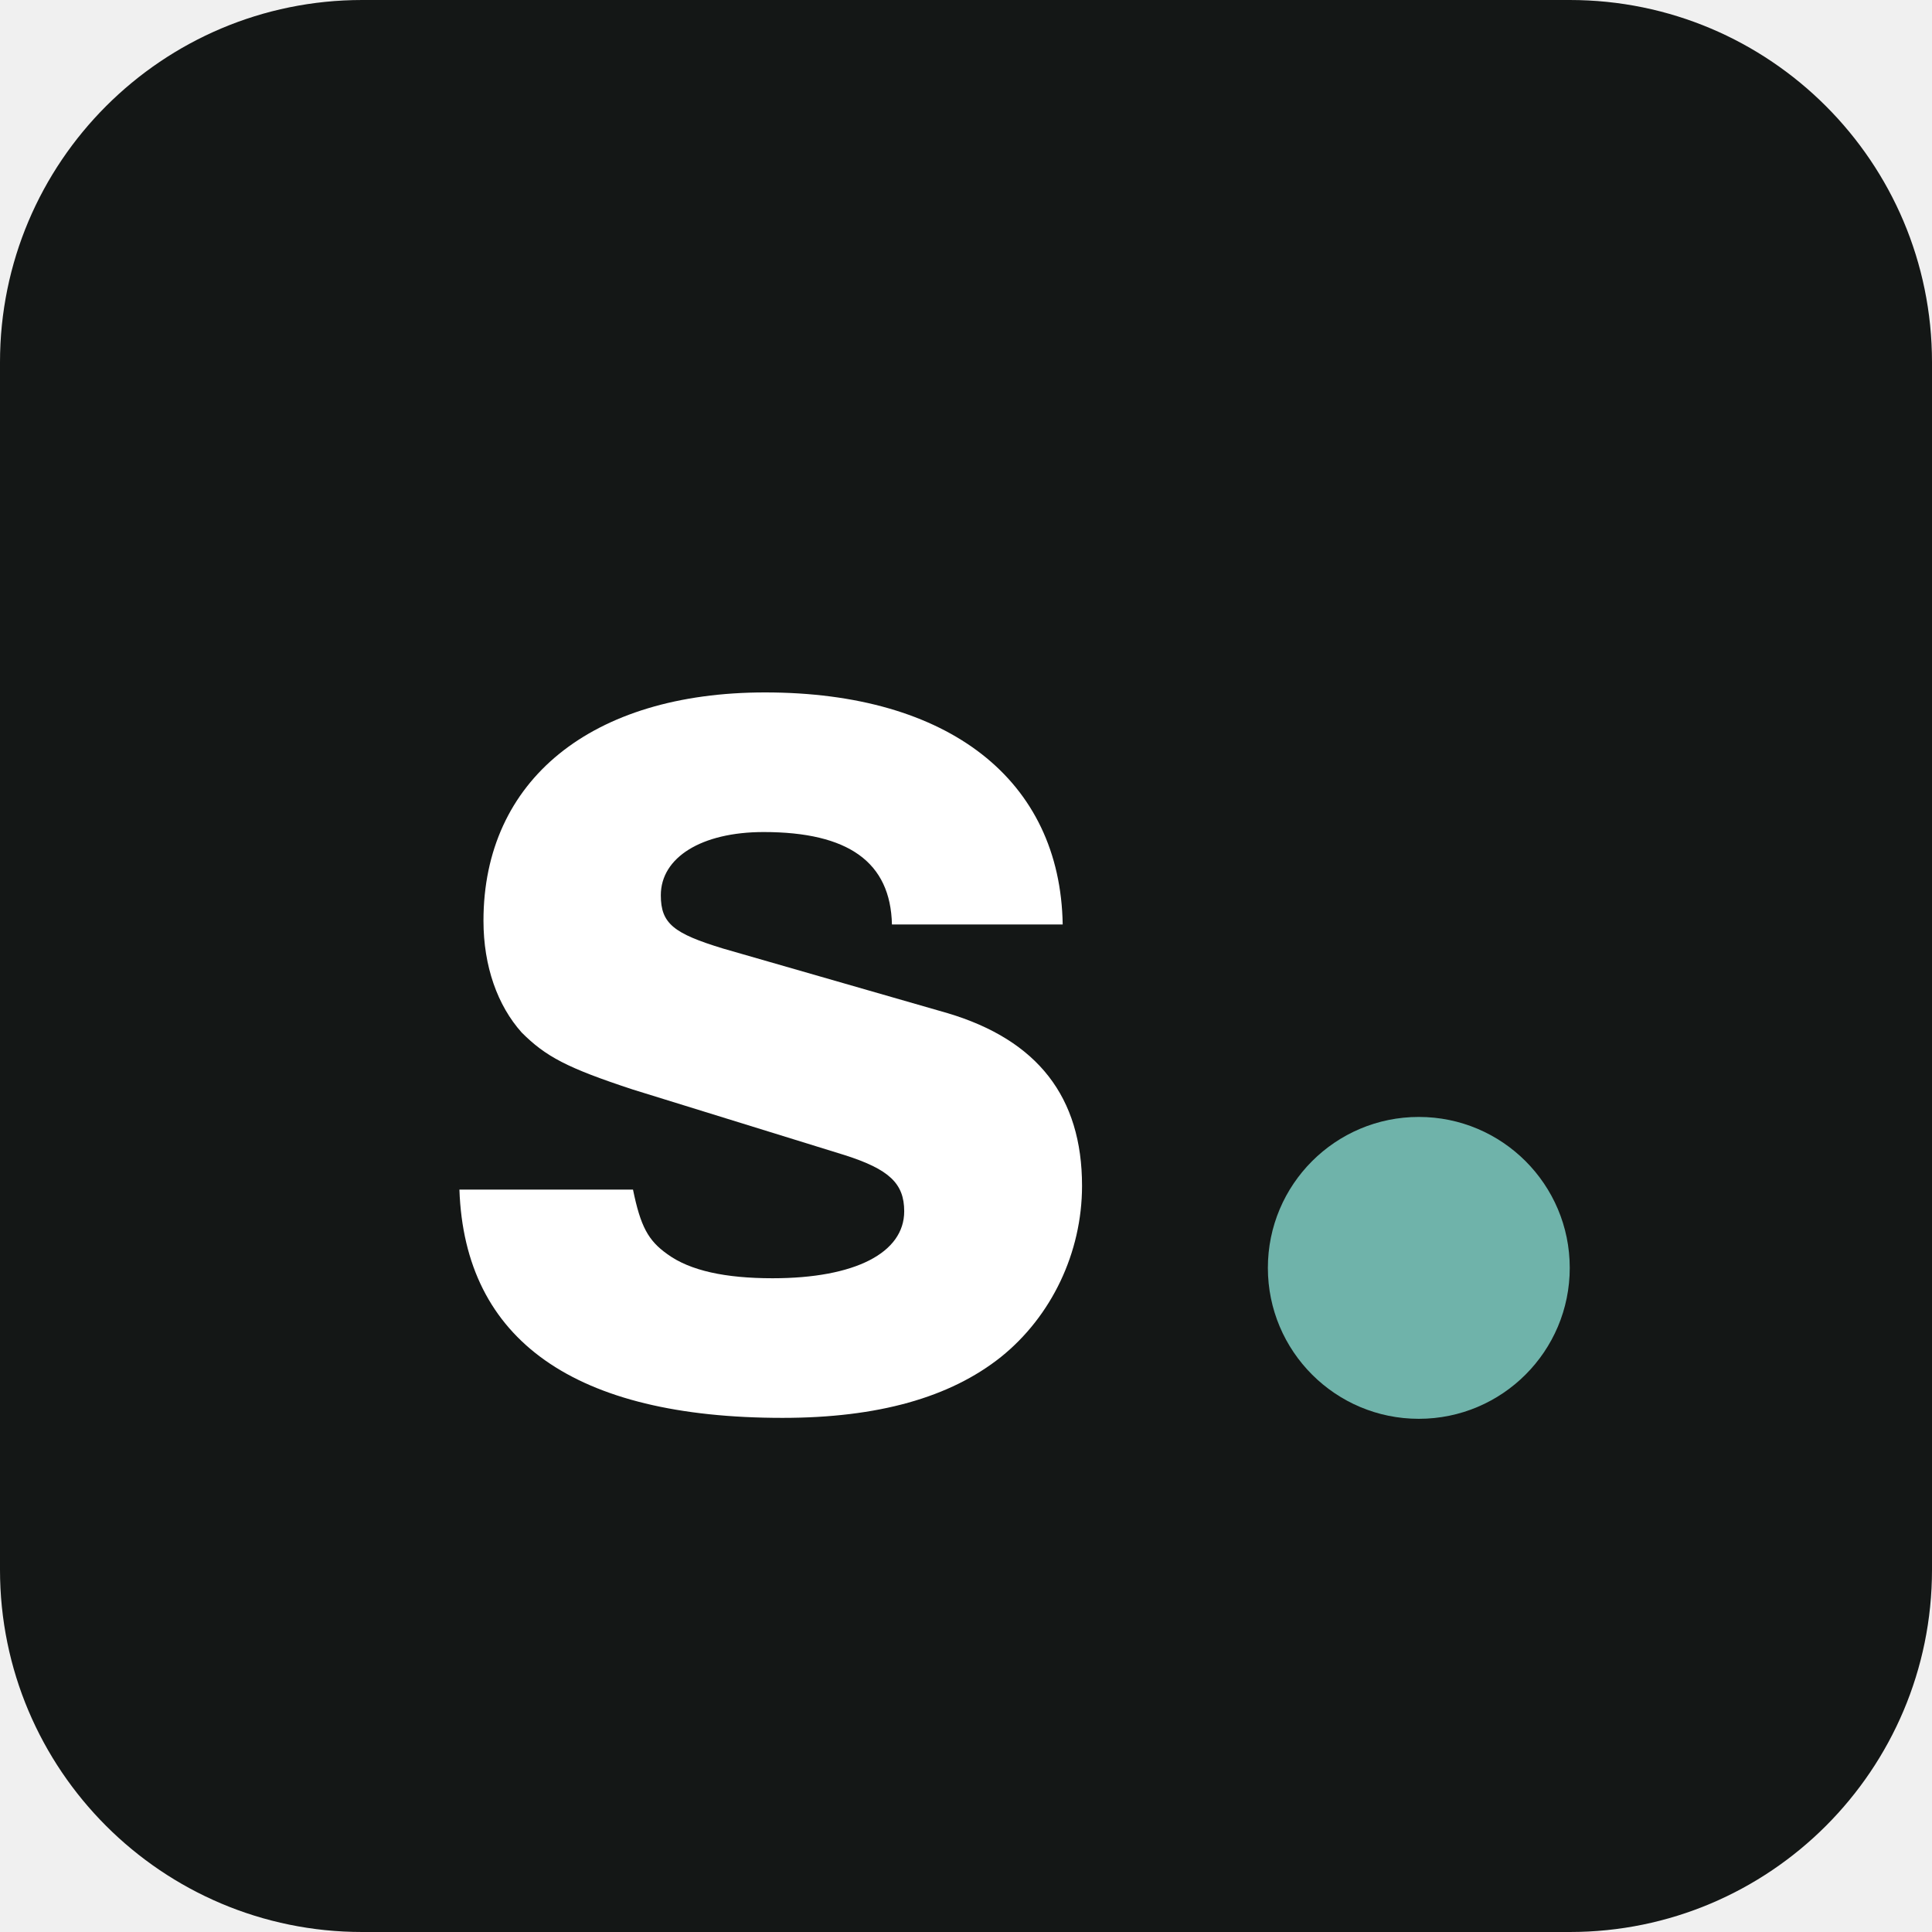
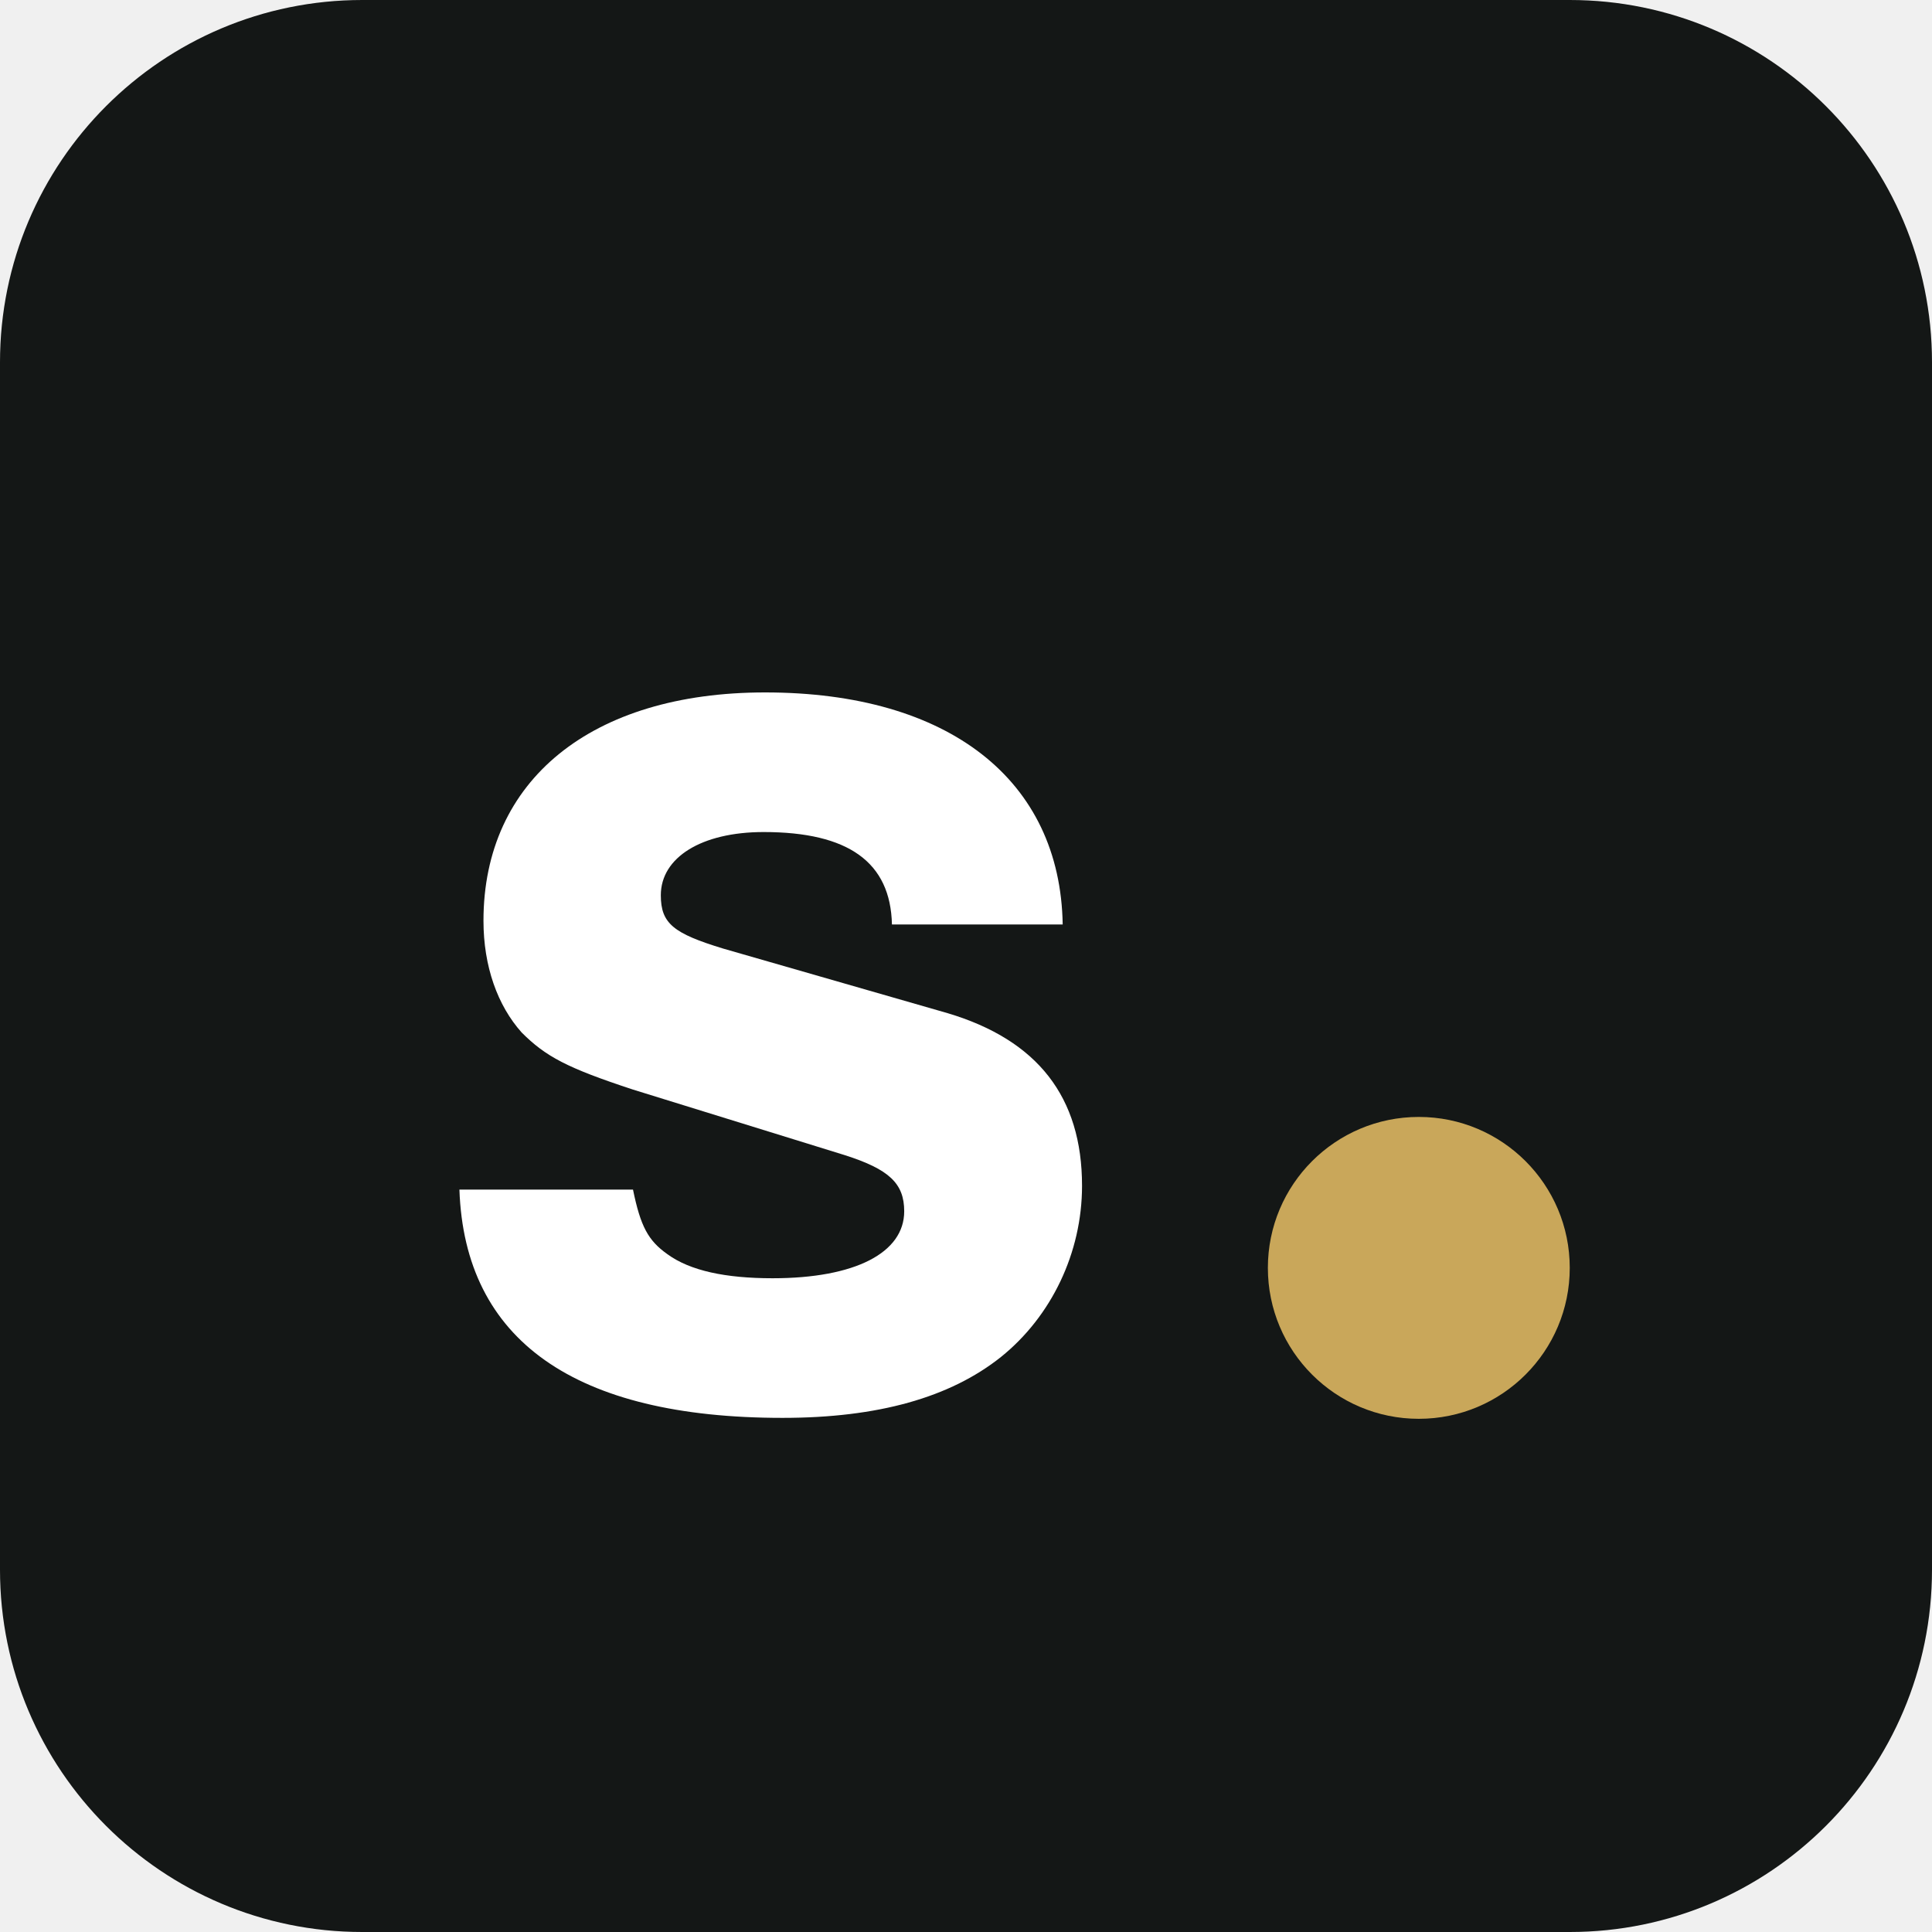
<svg xmlns="http://www.w3.org/2000/svg" viewBox="0 0 64 64">
  <rect width="64" height="64" rx="12" fill="#141716" />
  <text x="14" y="46" font-family="Helvetica, Arial, sans-serif" font-weight="800" font-size="42" fill="#ffffff">s</text>
-   <circle cx="47" cy="42" r="5" fill="#6fb3aa" />
+   <circle cx="47" cy="42" r="5" fill="#c9a75a" />
</svg>
